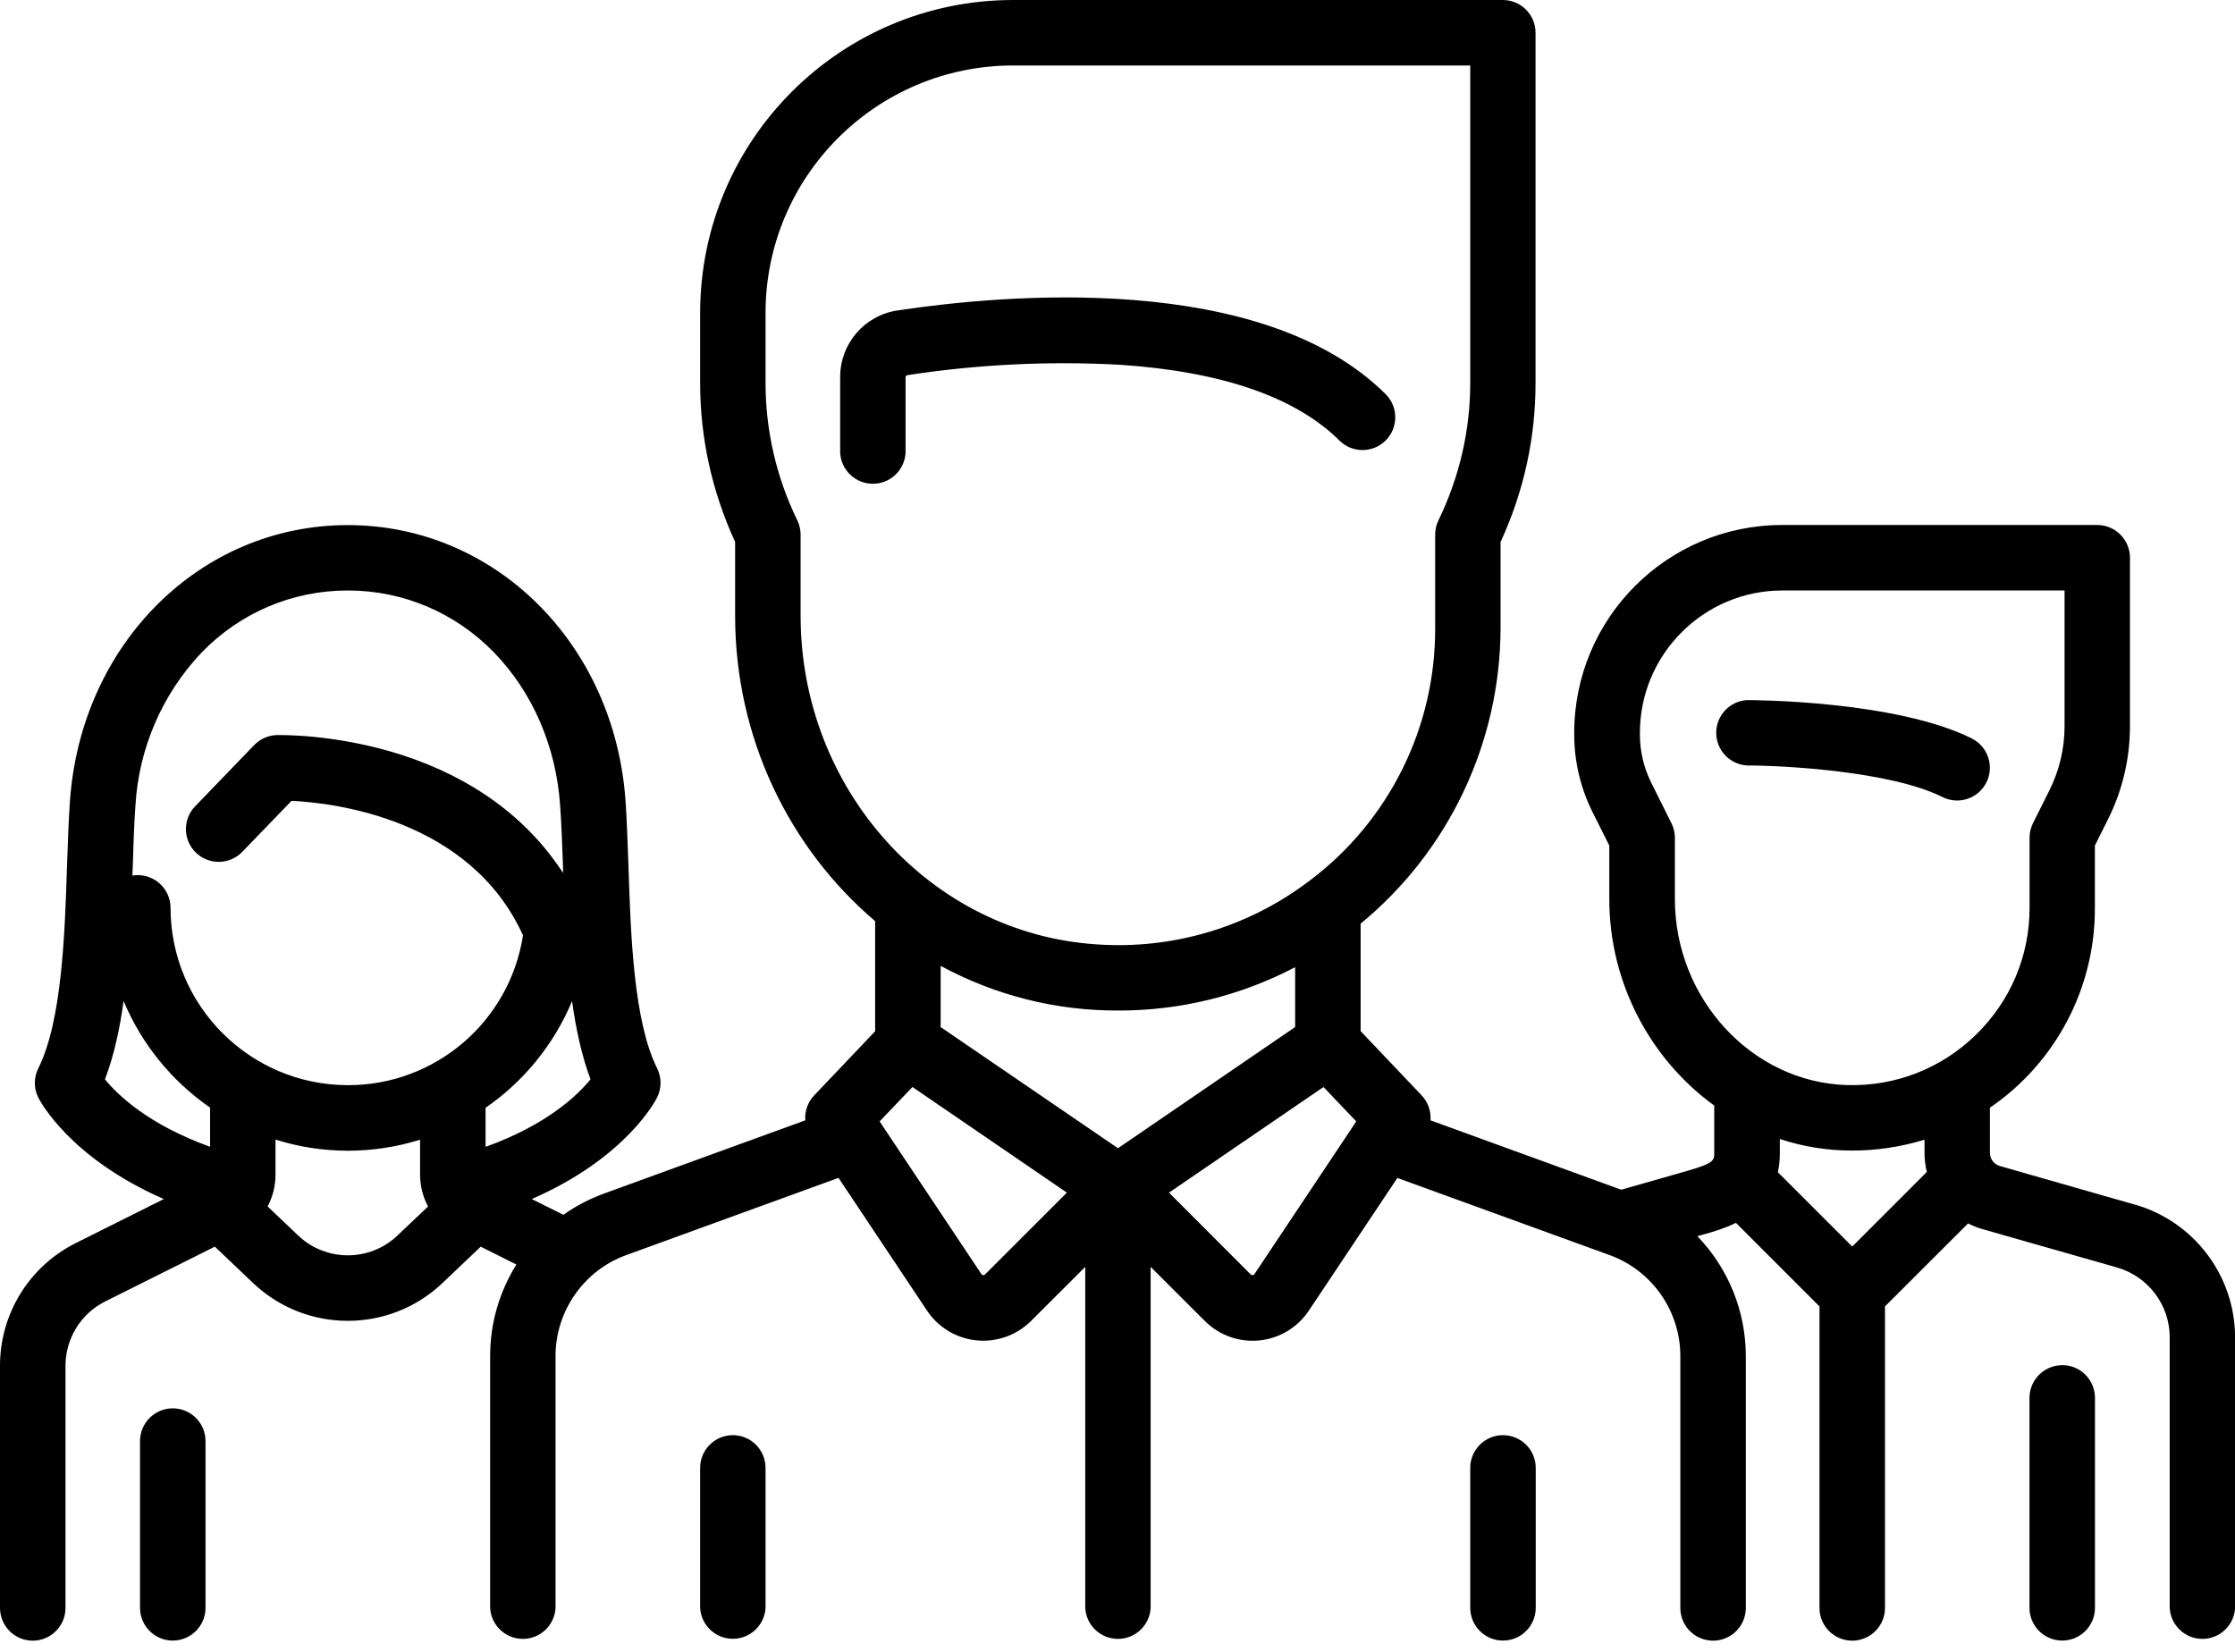
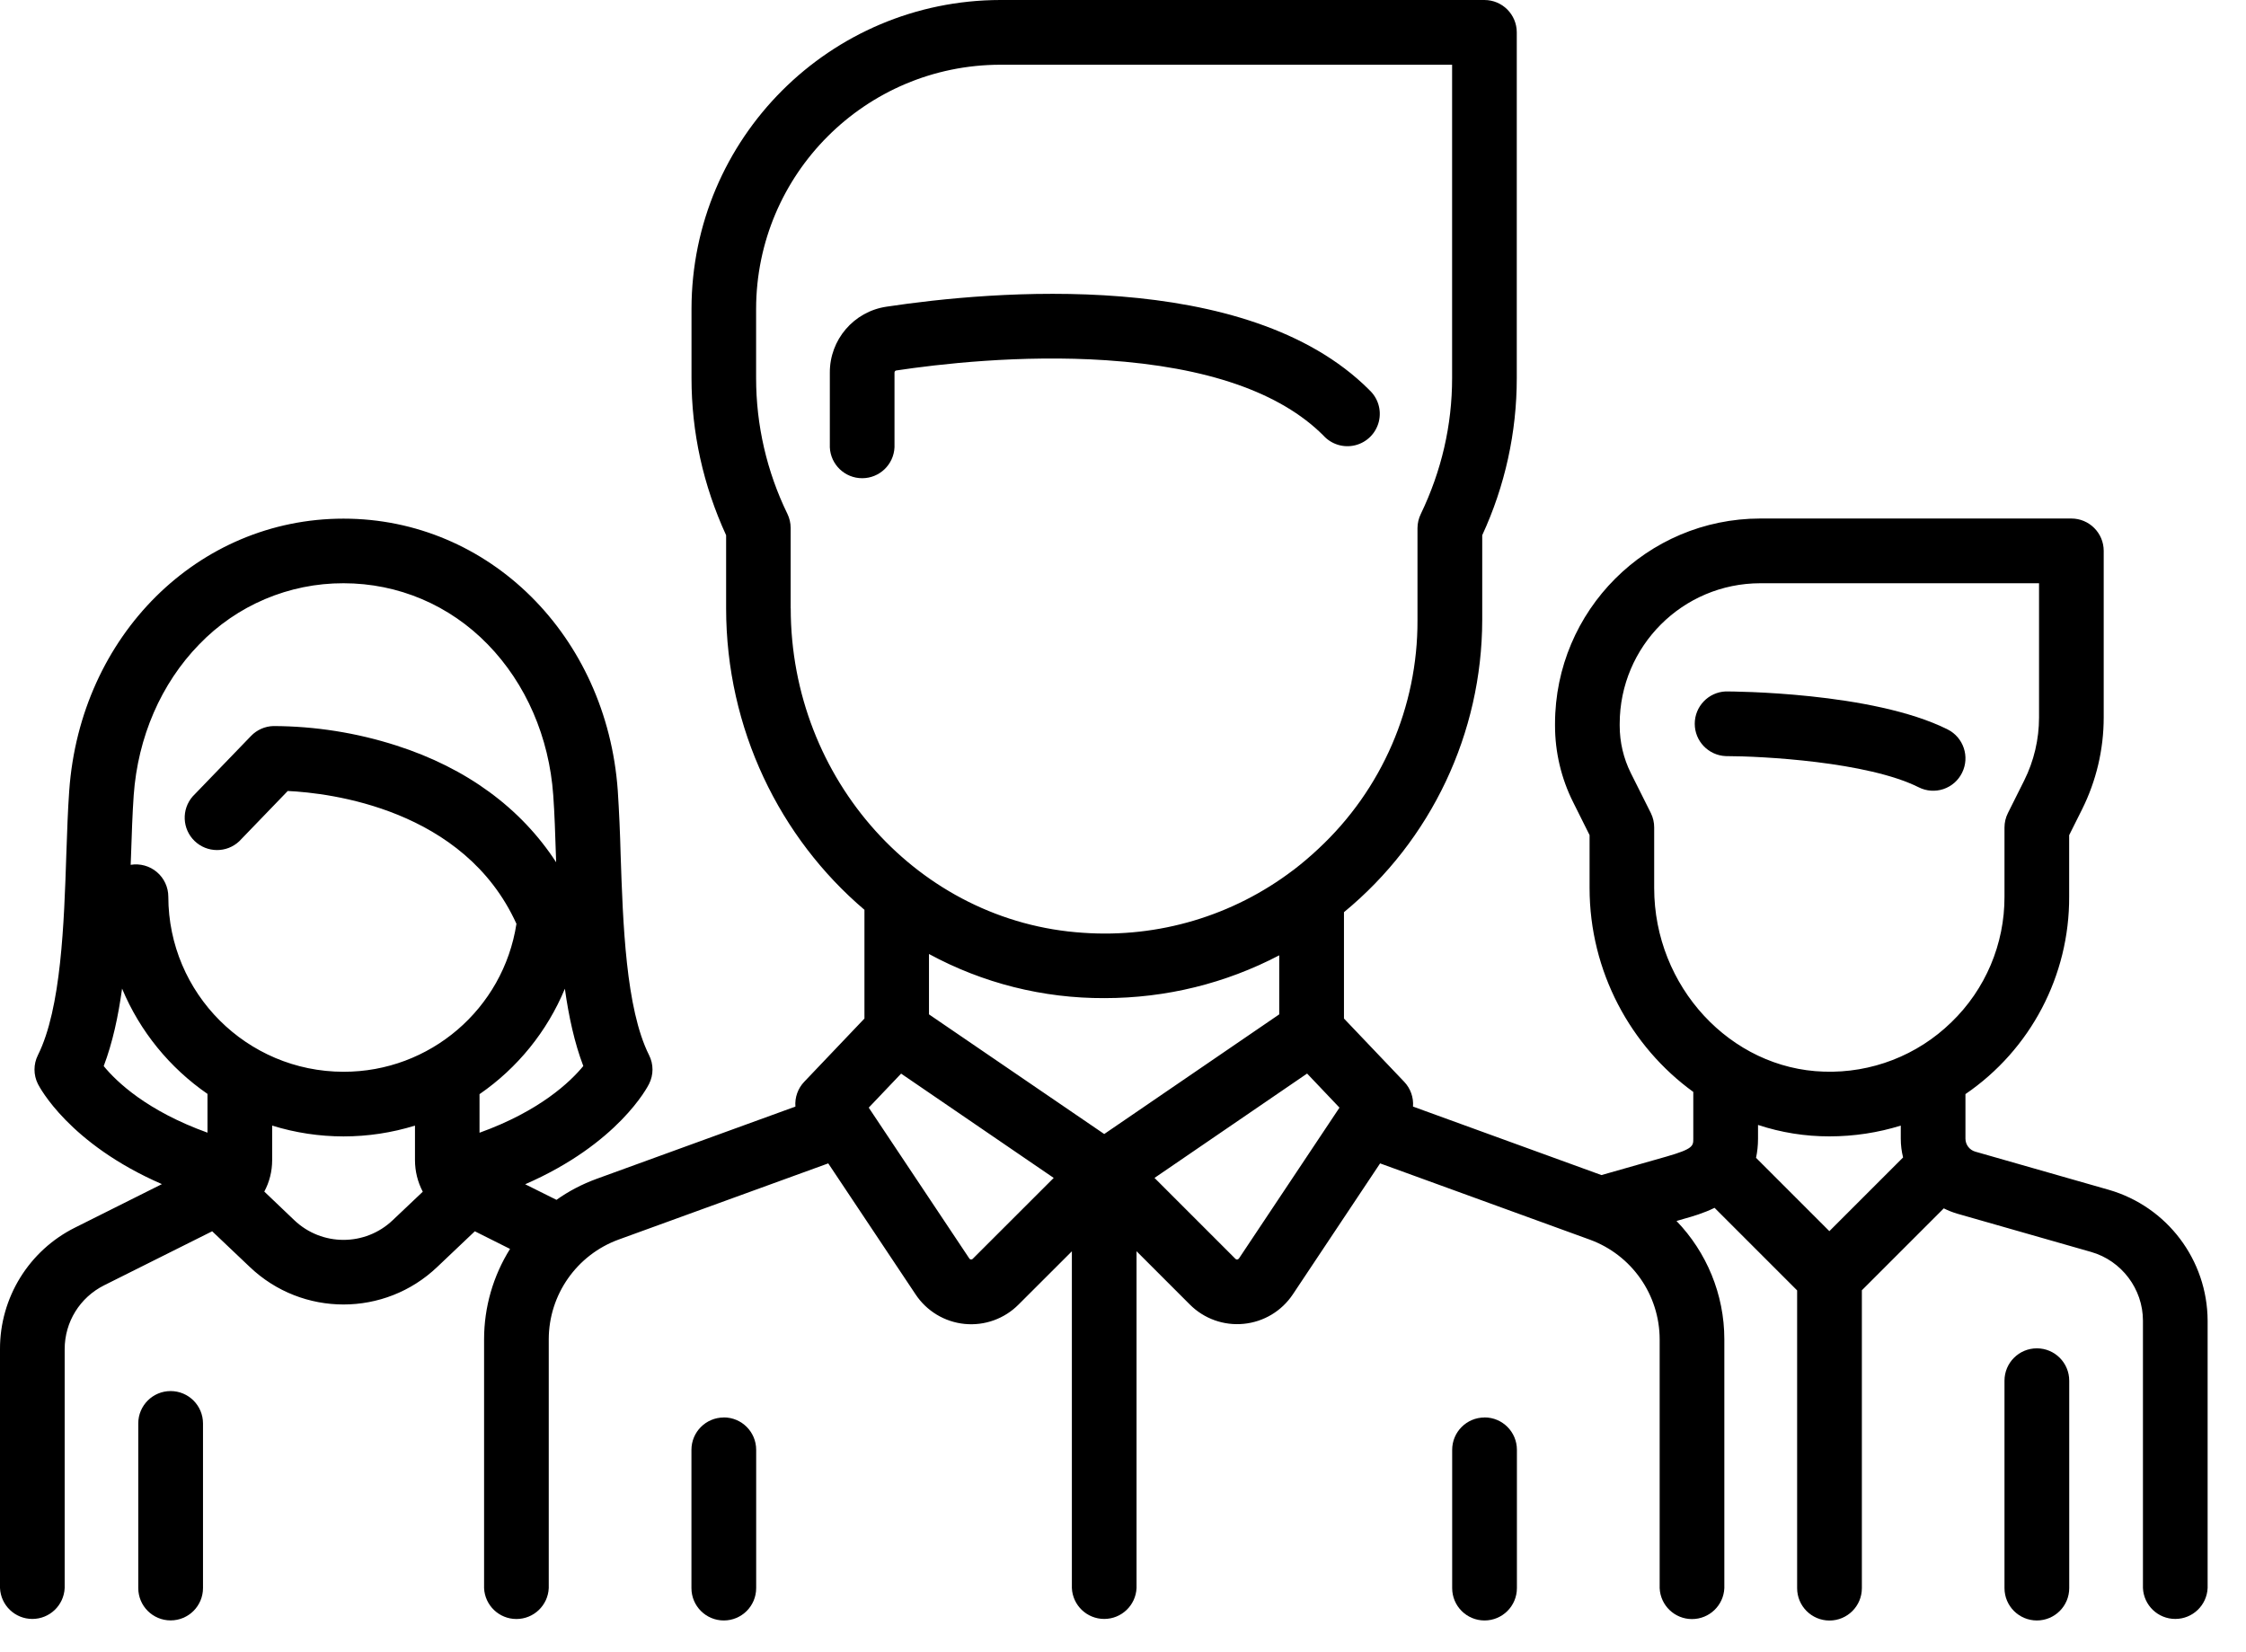
- <svg xmlns="http://www.w3.org/2000/svg" width="23" height="17" viewBox="0 0 23 17" fill="none">
-   <path d="M20.292 7.6c-.782-.39-2.25-.395-2.312-.395a.337.337 0 0 0 0 .673c.379 0 1.478.059 2.01.325a.336.336 0 0 0 .301-.603z" fill="#000" />
-   <path d="M21.972 12.398L20.58 12a.141.141 0 0 1-.102-.135V11.4a2.479 2.479 0 0 0 1.08-2.057v-.641l.135-.27c.148-.294.226-.625.226-.956V5.74a.337.337 0 0 0-.337-.337H18.34a2.14 2.14 0 0 0-2.14 2.139v.02c0 .274.066.55.188.795l.173.345v.55c0 .872.43 1.655 1.08 2.126v.487c0 .075 0 .106-.277.185l-.68.194-1.963-.714a.337.337 0 0 0-.092-.258l-.627-.66V9.506a3.953 3.953 0 0 0 1.44-3.045v-.883c.24-.52.36-1.071.36-1.638V.337A.337.337 0 0 0 15.467 0h-5.043a3.222 3.222 0 0 0-3.219 3.219v.72c0 .567.121 1.118.36 1.638v.76c0 1.26.56 2.394 1.441 3.143v1.133l-.627.66a.335.335 0 0 0-.092.257l-2.073.754c-.15.055-.29.128-.416.218l-.326-.162c.969-.422 1.276-1.015 1.29-1.045a.336.336 0 0 0 0-.301c-.242-.486-.272-1.377-.295-2.092-.009-.238-.016-.463-.03-.663-.115-1.616-1.343-2.835-2.858-2.835C2.064 5.404.836 6.623.72 8.24c-.014.2-.022.425-.03.663-.023.715-.053 1.606-.296 2.092a.336.336 0 0 0 0 .301c.015.03.322.621 1.292 1.044l-.904.452A1.41 1.41 0 0 0 0 14.058v2.49a.337.337 0 0 0 .674 0v-2.49a.74.74 0 0 1 .41-.665l1.127-.563.391.372a1.415 1.415 0 0 0 1.954 0l.391-.372.367.184c-.173.277-.27.601-.27.94v2.594a.337.337 0 0 0 .673 0v-2.593c0-.463.292-.88.727-1.038l2.185-.795.91 1.365a.696.696 0 0 0 1.073.106l.556-.555v3.51a.337.337 0 0 0 .673 0v-3.51l.556.555a.695.695 0 0 0 1.073-.106l.91-1.364 2.185.794c.435.158.727.575.727 1.038v2.593a.337.337 0 0 0 .674 0v-2.593a1.78 1.78 0 0 0-.499-1.233l.084-.023c.084-.024.198-.057.313-.114l.86.86v3.103a.337.337 0 0 0 .674 0v-3.103l.855-.854a.816.816 0 0 0 .143.057l1.392.397c.317.091.54.385.54.716v2.787a.337.337 0 0 0 .673 0V13.76a1.425 1.425 0 0 0-1.03-1.363zm-19.81-.596c-.63-.226-.947-.529-1.082-.694.092-.24.152-.516.192-.806.186.445.497.825.89 1.097v.403zm1.93.912a.743.743 0 0 1-1.025 0l-.313-.298a.694.694 0 0 0 .081-.328v-.36a2.48 2.48 0 0 0 1.488.001v.36c0 .117.03.23.082.328l-.314.297zm-.513-1.546a1.827 1.827 0 0 1-1.824-1.825.337.337 0 0 0-.393-.332l.004-.086c.007-.232.014-.45.028-.639a2.502 2.502 0 0 1 .68-1.57c.4-.412.935-.639 1.505-.639.57 0 1.105.227 1.505.638.396.408.638.966.68 1.571.014.188.021.407.03.638v.06c-.366-.564-.932-.98-1.663-1.216-.676-.217-1.257-.203-1.282-.203a.337.337 0 0 0-.233.103l-.608.63a.337.337 0 0 0 .485.469L3 8.242c.436.02 1.837.184 2.382 1.384a1.82 1.82 0 0 1-1.802 1.542zm1.418.635v-.402c.391-.27.703-.65.89-1.098.04.29.1.565.19.805-.133.164-.451.469-1.08.695zm3.242-5.465v-.836a.34.34 0 0 0-.034-.147 3.229 3.229 0 0 1-.327-1.416v-.72A2.548 2.548 0 0 1 10.423.674h4.707v3.265c0 .49-.11.967-.327 1.416a.338.338 0 0 0-.034.147v.959a3.236 3.236 0 0 1-1.291 2.602l-.006.004a3.239 3.239 0 0 1-2.186.652c-1.709-.11-3.047-1.596-3.047-3.381zm1.897 6.779a.022.022 0 0 1-.02.006.021.021 0 0 1-.016-.01l-1.048-1.572.338-.354 1.589 1.087-.843.843zm1.369-1.3L9.68 10.57v-.63a3.796 3.796 0 0 0 1.828.46 3.9 3.9 0 0 0 1.82-.446v.616l-1.823 1.247zm1.404 1.296a.022.022 0 0 1-.017.01c-.011.002-.016-.004-.02-.006l-.842-.843 1.59-1.087.337.354-1.048 1.572zm6.152-.284l-.765-.765a.92.92 0 0 0 .02-.2v-.142a2.35 2.35 0 0 0 .746.119c.255 0 .505-.039.743-.112v.135a.81.81 0 0 0 .024.197l-.768.768zm1.27-2.177c-.357.347-.829.53-1.327.515-.975-.03-1.768-.888-1.768-1.914v-.63a.336.336 0 0 0-.035-.15l-.208-.417a1.109 1.109 0 0 1-.117-.494v-.02c0-.807.657-1.465 1.465-1.465h2.905v1.4c0 .226-.054.452-.155.655l-.17.34a.338.338 0 0 0-.035.15v.72c0 .499-.198.964-.555 1.31z" fill="#000" />
-   <path d="M21.222 14.05a.337.337 0 0 0-.337.336v2.161a.337.337 0 0 0 .674 0v-2.16a.337.337 0 0 0-.337-.338zm-19.444.444a.337.337 0 0 0-.337.337v1.716a.337.337 0 0 0 .674 0v-1.716a.337.337 0 0 0-.337-.337zM14.264 4.061c-1.274-1.274-3.94-1.03-5.028-.866a.692.692 0 0 0-.59.689v.776a.337.337 0 0 0 .673 0v-.776c0-.012.008-.022.018-.023a10.62 10.62 0 0 1 2.189-.107c1.05.07 1.812.334 2.262.784a.337.337 0 0 0 .476-.477zM7.542 14.77a.337.337 0 0 0-.337.337v1.44a.337.337 0 0 0 .673 0v-1.44a.337.337 0 0 0-.337-.337zm7.925 0a.337.337 0 0 0-.337.337v1.44a.337.337 0 0 0 .674 0v-1.44a.337.337 0 0 0-.337-.337z" fill="#000" />
+ <svg xmlns="http://www.w3.org/2000/svg" width="34" height="25" viewBox="0 0 34 25" fill="none">
+   <path d="M29.483 11.043c-1.137-.569-3.27-.575-3.36-.575a.49.49 0 0 0 0 .979c.55 0 2.148.085 2.922.472a.487.487 0 0 0 .657-.22.49.49 0 0 0-.219-.656z" fill="#000" />
+   <path d="M31.923 18.013l-2.022-.578a.205.205 0 0 1-.148-.196v-.675a3.601 3.601 0 0 0 1.57-2.99v-.93l.196-.392a3.12 3.12 0 0 0 .327-1.39V8.34a.49.49 0 0 0-.49-.49h-4.71a3.11 3.11 0 0 0-3.106 3.107v.03c0 .398.094.798.273 1.155l.25.501v.8c0 1.267.625 2.404 1.57 3.088v.708c0 .109 0 .154-.403.27l-.987.281-2.853-1.037a.489.489 0 0 0-.133-.375l-.912-.958v-1.61a5.744 5.744 0 0 0 2.093-4.424V8.103a5.662 5.662 0 0 0 .523-2.38V.49a.49.49 0 0 0-.49-.49h-7.326a4.682 4.682 0 0 0-4.677 4.676v1.047c0 .824.177 1.624.524 2.38v1.105c0 1.83.814 3.478 2.094 4.566v1.646l-.912.958a.487.487 0 0 0-.133.375l-3.012 1.095c-.218.08-.421.186-.605.317l-.474-.236c1.408-.613 1.854-1.475 1.875-1.518.07-.138.07-.3 0-.438-.353-.705-.395-2-.43-3.039a24.906 24.906 0 0 0-.043-.964C9.185 9.623 7.401 7.852 5.2 7.852c-2.2 0-3.985 1.77-4.152 4.118-.021.291-.032.618-.044.964-.034 1.04-.077 2.333-.43 3.04a.487.487 0 0 0 0 .437c.022.043.467.903 1.877 1.516l-1.313.657A2.05 2.05 0 0 0 0 20.426v3.616a.49.49 0 0 0 .979 0v-3.616c0-.412.23-.783.597-.967l1.636-.818.569.54a2.056 2.056 0 0 0 2.838 0l.569-.54.533.267a2.578 2.578 0 0 0-.393 1.367v3.768a.49.49 0 0 0 .979 0v-3.768a1.61 1.61 0 0 1 1.056-1.508l3.175-1.154 1.322 1.983a1.01 1.01 0 0 0 1.559.154l.807-.806v5.098a.49.49 0 0 0 .979 0v-5.099l.807.807a1.01 1.01 0 0 0 .816.292c.303-.03.574-.193.743-.446l1.321-1.983 3.176 1.155a1.61 1.61 0 0 1 1.056 1.508v3.768a.49.49 0 0 0 .979 0v-3.768c0-.681-.27-1.32-.724-1.791l.12-.035c.123-.034.29-.083.456-.164l1.25 1.25v4.508a.49.49 0 0 0 .98 0v-4.51l1.24-1.24c.066.033.136.061.209.082l2.022.578c.461.132.784.56.784 1.04v4.048a.49.49 0 0 0 .979 0v-4.049a2.071 2.071 0 0 0-1.496-1.98zm-28.782-.865c-.916-.33-1.375-.769-1.571-1.008.133-.35.22-.75.278-1.173.27.648.722 1.2 1.293 1.594v.587zm2.804 1.325a1.08 1.08 0 0 1-1.49 0l-.454-.433c.077-.143.119-.306.119-.477v-.522a3.652 3.652 0 0 0 2.162 0v.522c0 .171.042.334.118.479l-.455.431zM5.2 16.226a2.654 2.654 0 0 1-2.652-2.65.49.49 0 0 0-.57-.483l.005-.126c.011-.337.022-.655.041-.928.063-.88.414-1.69.99-2.282A3.024 3.024 0 0 1 5.2 8.83c.828 0 1.605.33 2.185.927.576.592.928 1.403.99 2.282.02.273.03.591.041.927l.003.088c-.533-.82-1.355-1.426-2.418-1.767a6.156 6.156 0 0 0-1.862-.295.489.489 0 0 0-.339.15l-.883.915a.49.49 0 0 0 .704.68l.735-.762c.633.03 2.67.267 3.462 2.011a2.644 2.644 0 0 1-2.618 2.24zm2.059.923v-.584a3.625 3.625 0 0 0 1.292-1.596c.059.422.146.821.279 1.17-.195.238-.657.681-1.571 1.01zm4.71-7.94V7.992a.492.492 0 0 0-.049-.212 4.69 4.69 0 0 1-.474-2.058V4.676A3.702 3.702 0 0 1 15.144.98h6.838v4.744c0 .713-.16 1.405-.474 2.058a.49.49 0 0 0-.05.212v1.394a4.702 4.702 0 0 1-1.5 3.462c-.12.113-.246.22-.375.319l-.009.006a4.705 4.705 0 0 1-3.177.947c-2.482-.16-4.427-2.319-4.427-4.913zm2.756 9.849c-.003.003-.01.01-.027.01a.031.031 0 0 1-.025-.016l-1.522-2.283.49-.515 2.31 1.579-1.226 1.225zm1.99-1.89l-2.652-1.811v-.914a5.515 5.515 0 0 0 2.656.668c.936 0 1.836-.224 2.646-.648v.894l-2.65 1.812zm2.04 1.884a.033.033 0 0 1-.025.016c-.016.002-.024-.007-.028-.01l-1.225-1.225 2.31-1.58.49.516-1.522 2.284zm8.938-.413l-1.11-1.11c.019-.089.03-.185.03-.29v-.208a3.423 3.423 0 0 0 1.081.173c.372 0 .735-.056 1.08-.163v.197c0 .098.012.193.035.285l-1.116 1.116zm1.846-3.162a2.633 2.633 0 0 1-1.928.747c-1.416-.042-2.57-1.29-2.57-2.78v-.916a.488.488 0 0 0-.05-.218l-.303-.605a1.61 1.61 0 0 1-.169-.718v-.03a2.13 2.13 0 0 1 2.128-2.127h4.22v2.033c0 .329-.077.658-.224.952l-.247.494a.489.489 0 0 0-.052.219v1.047a2.63 2.63 0 0 1-.805 1.902z" fill="#000" />
+   <path d="M30.834 20.413a.49.49 0 0 0-.49.49v3.14a.49.49 0 0 0 .98 0v-3.14a.49.49 0 0 0-.49-.49zm-28.251.647a.49.49 0 0 0-.49.489v2.493a.49.49 0 0 0 .98 0V21.55a.49.49 0 0 0-.49-.49zM20.725 5.9C18.873 4.05 15 4.405 13.42 4.643a1.005 1.005 0 0 0-.858 1.001v1.128a.49.49 0 0 0 .979 0v-1.13c0-.017.01-.03.025-.033.631-.095 1.883-.242 3.18-.155 1.527.102 2.633.485 3.287 1.139a.49.49 0 1 0 .692-.692zm-9.768 15.56a.49.49 0 0 0-.49.49v2.093a.49.49 0 0 0 .98 0v-2.094a.49.49 0 0 0-.49-.49zm11.516 0a.49.49 0 0 0-.49.49v2.093a.49.49 0 0 0 .98 0v-2.094a.49.49 0 0 0-.49-.49z" fill="#000" />
</svg>
